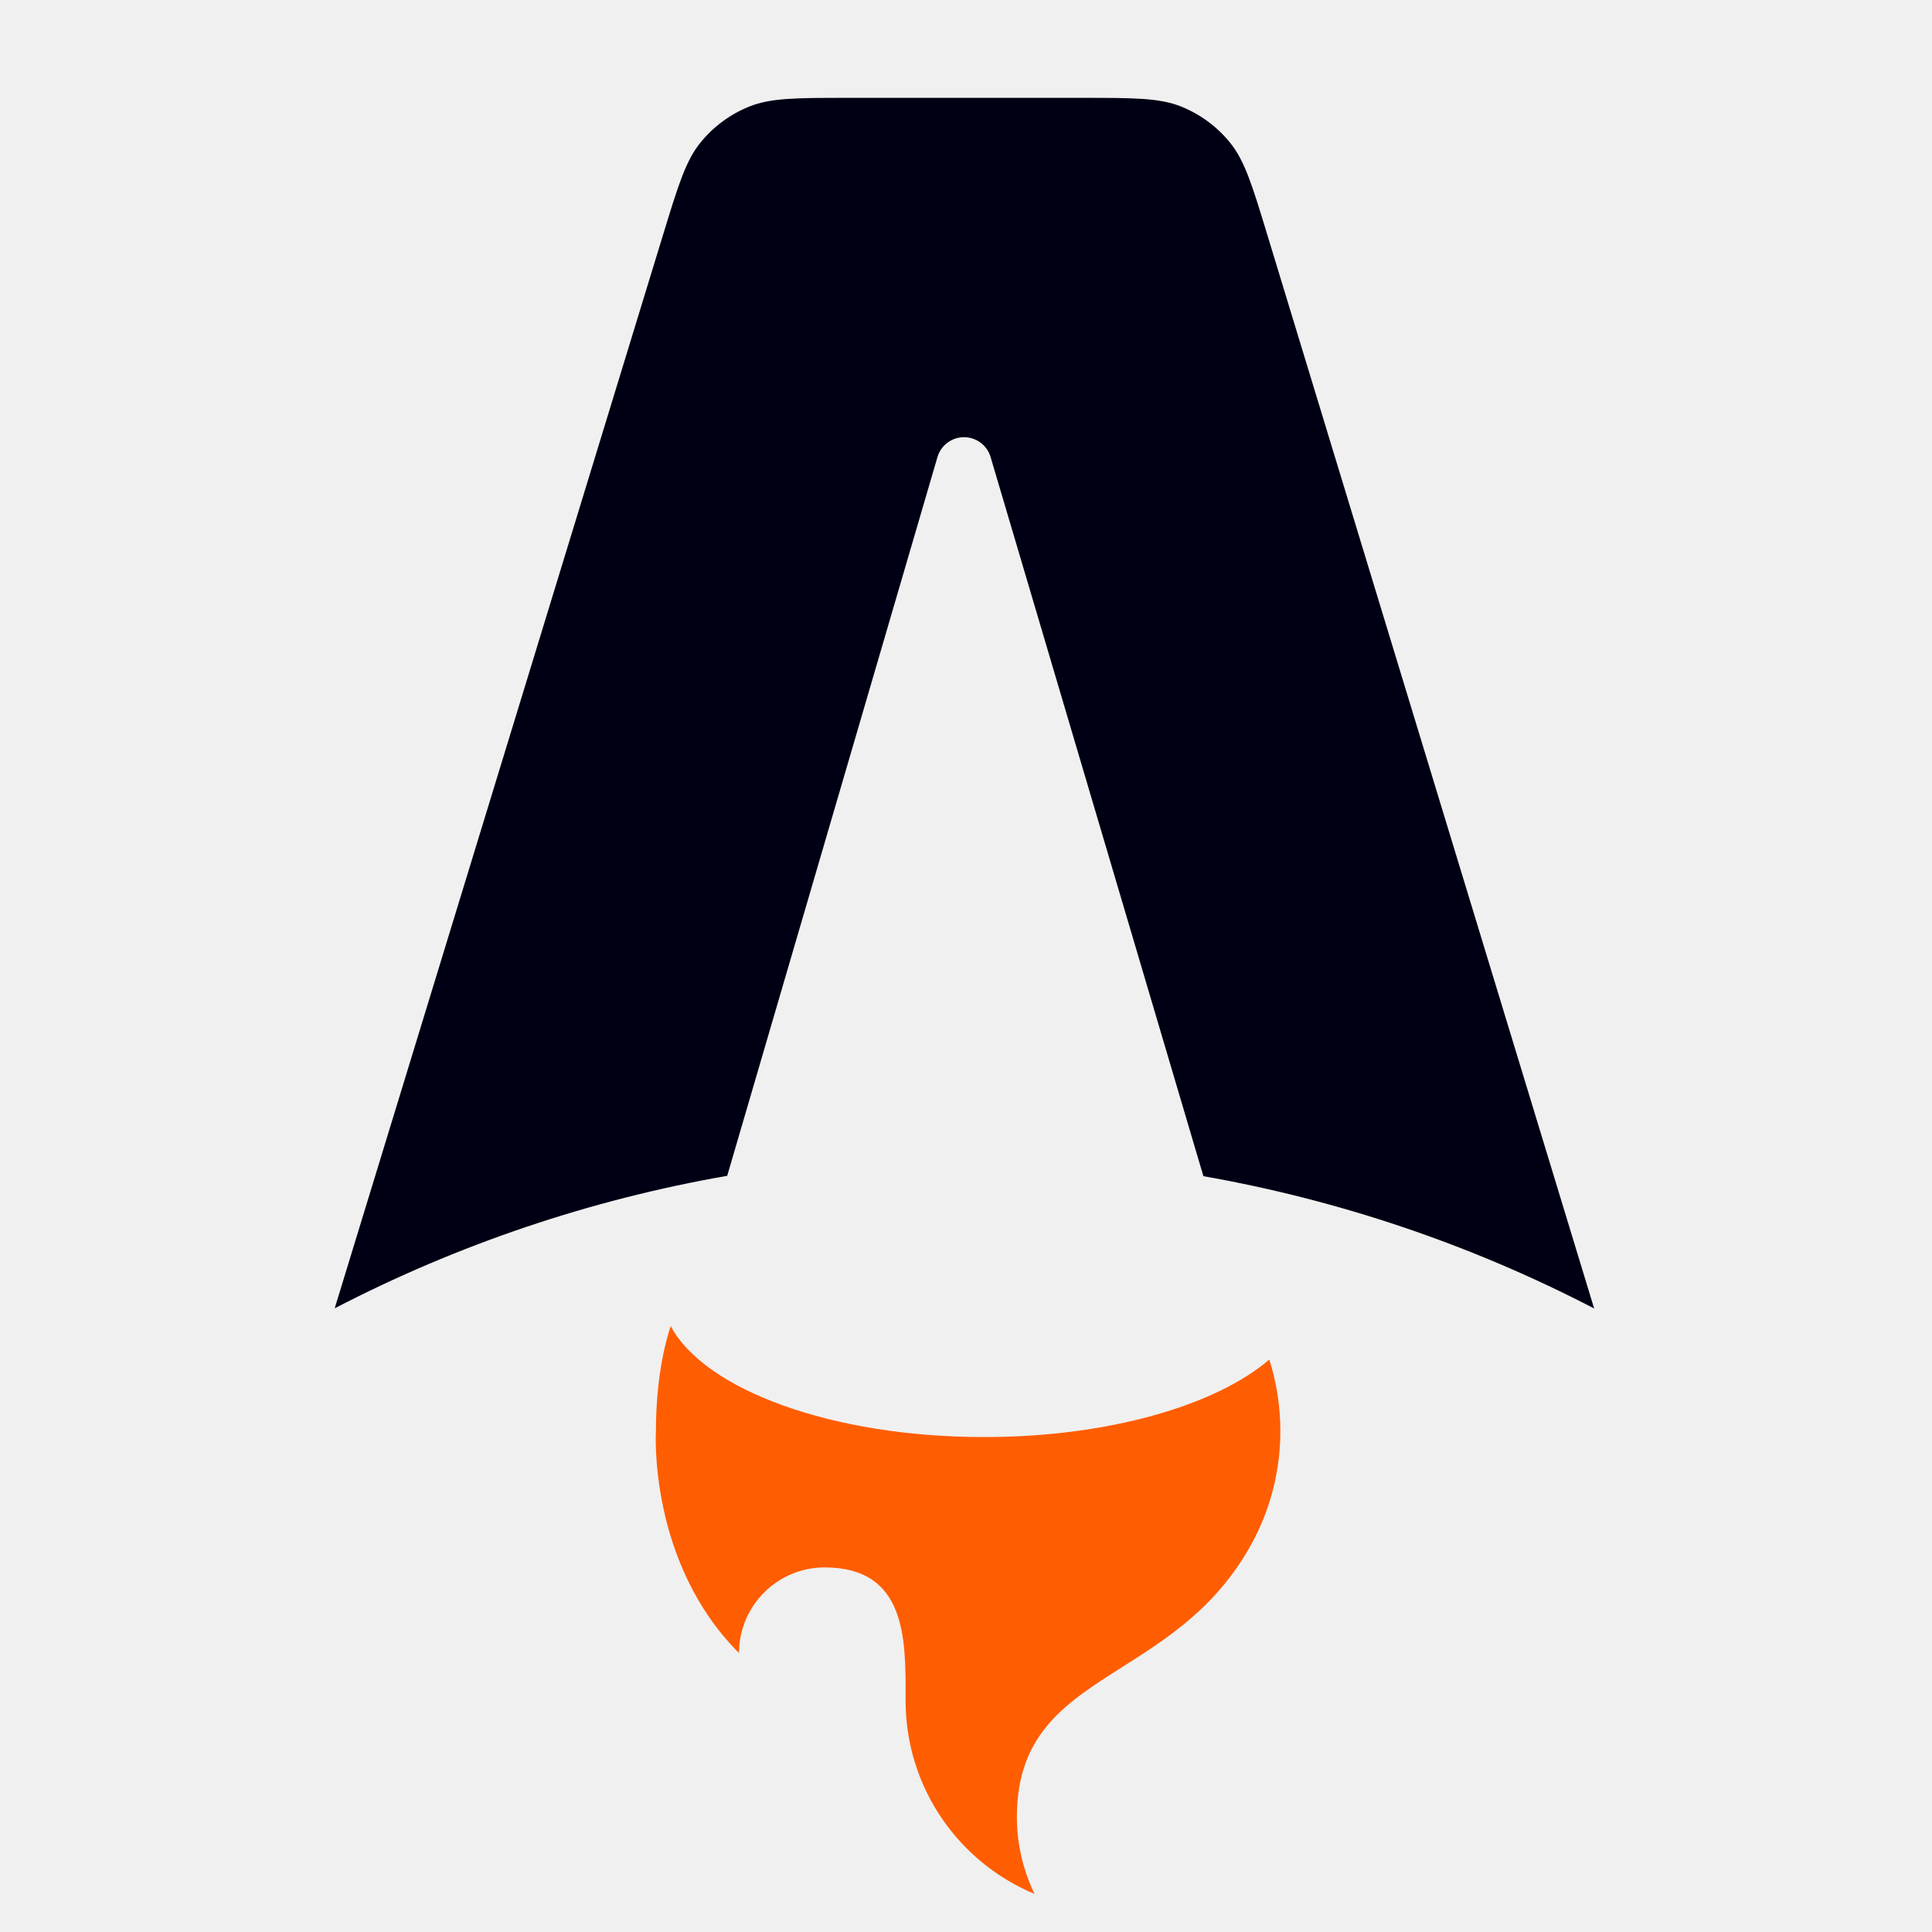
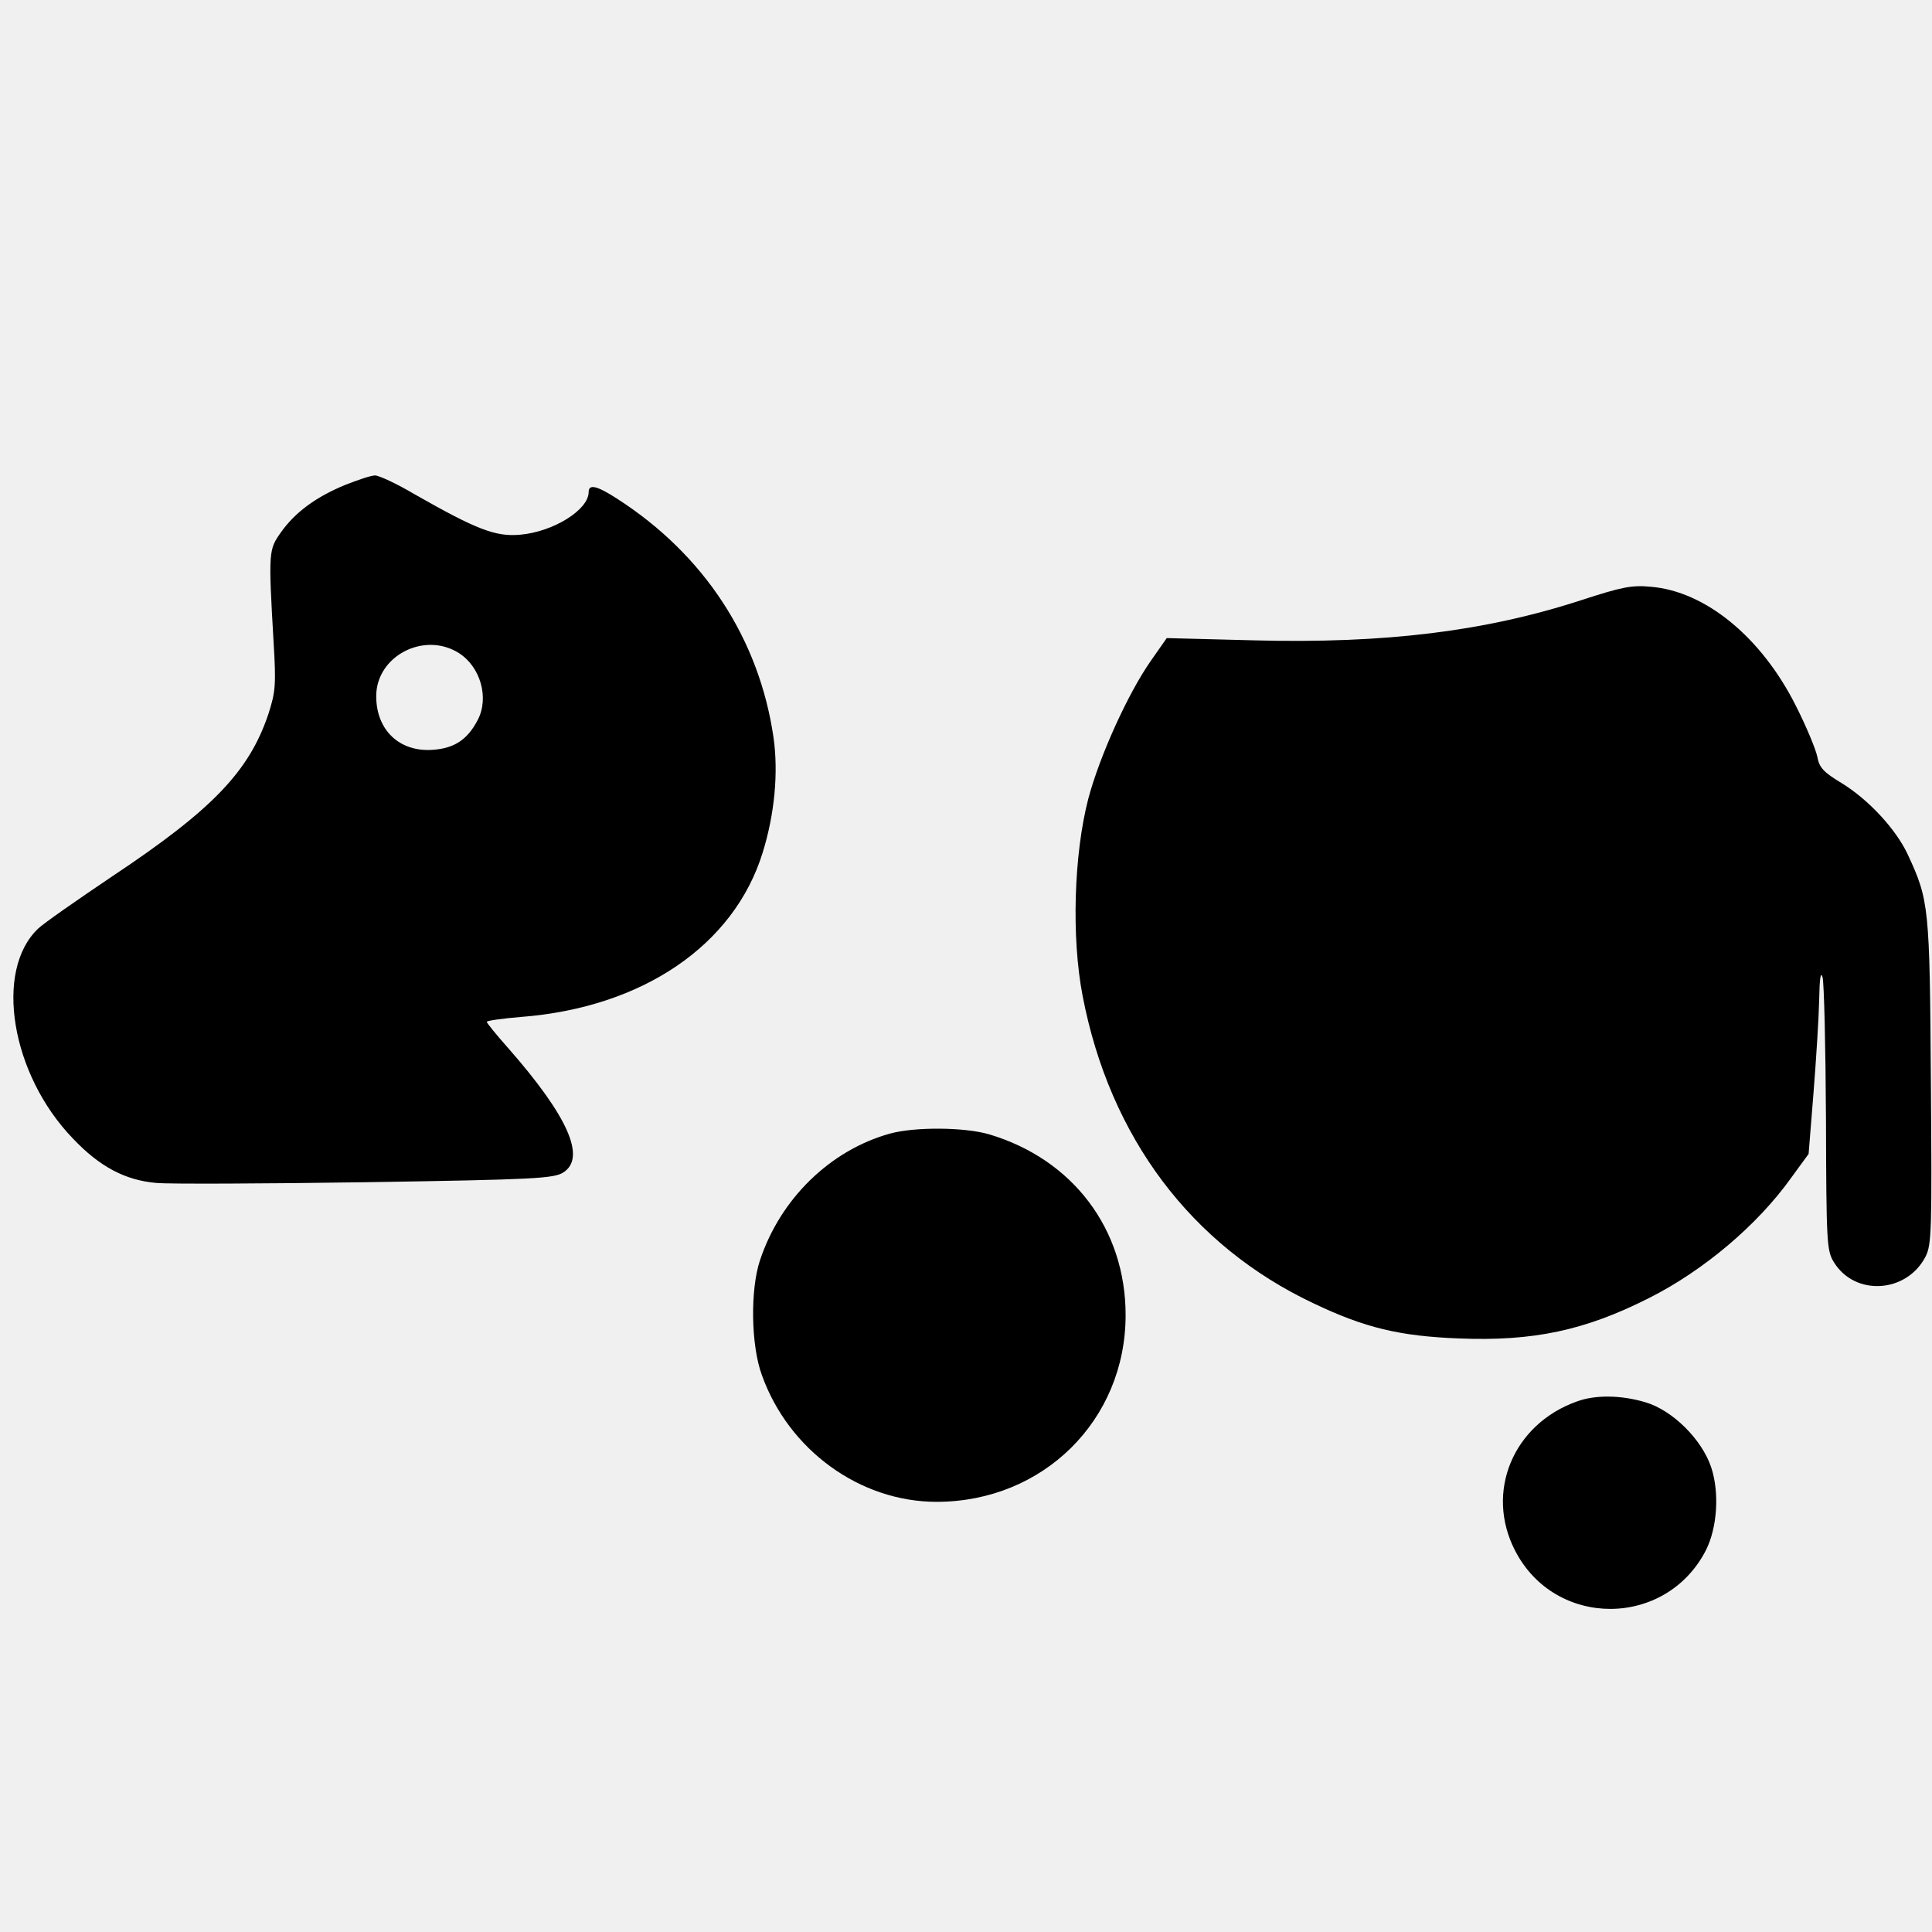
- <svg xmlns="http://www.w3.org/2000/svg" width="256" height="256" fill="none">
-   <style>
-         #flame { fill: #FF5D01; }
-         #a { fill: #000014; }
-         @media (prefers-color-scheme: dark) {
-             #a { fill: #fff; }
-         }
-     </style>
-   <path id="a" fill-rule="evenodd" clip-rule="evenodd" d="M163.008 18.929c1.944 2.413 2.935 5.67 4.917 12.181l43.309 142.27a180.277 180.277 0 00-51.778-17.53l-28.198-95.29a3.67 3.67 0 00-7.042.01l-27.857 95.232a180.225 180.225 0 00-52.01 17.557l43.52-142.281c1.99-6.502 2.983-9.752 4.927-12.16a15.999 15.999 0 016.484-4.798c2.872-1.154 6.271-1.154 13.07-1.154h31.085c6.807 0 10.211 0 13.086 1.157a16.004 16.004 0 016.487 4.806z" />
-   <path id="flame" fill-rule="evenodd" clip-rule="evenodd" d="M168.19 180.151c-7.139 6.105-21.39 10.268-37.804 10.268-20.147 0-37.033-6.272-41.513-14.707-1.602 4.835-1.961 10.367-1.961 13.902 0 0-1.056 17.355 11.015 29.426 0-6.268 5.081-11.349 11.349-11.349 10.743 0 10.731 9.373 10.721 16.977v.679c0 11.542 7.054 21.436 17.086 25.606a23.27 23.27 0 01-2.339-10.2c0-11.008 6.463-15.107 13.974-19.87 5.976-3.79 12.616-8.001 17.192-16.449a31.024 31.024 0 003.743-14.82c0-3.299-.513-6.479-1.463-9.463z" />
+ <svg xmlns="http://www.w3.org/2000/svg" version="1.0" width="512pt" height="512pt" viewBox="0 0 512 512" preserveAspectRatio="xMidYMid meet">
+   <g transform="translate(0,512) scale(0.1,-0.1)" fill="#000000" stroke="none">
+     <path d="M915 3835 c-78 -32 -133 -73 -170 -125 -33 -47 -34 -49 -20 -291 7 -115 5 -133 -14 -192 -51 -151 -147 -252 -413 -429 -95 -64 -184 -126 -197 -139 -117 -111 -72 -386 92 -556 71 -75 139 -111 222 -118 33 -3 283 -2 555 2 450 7 498 10 523 26 61 39 12 149 -145 328 -32 36 -58 68 -58 71 0 3 41 9 91 13 322 25 564 190 640 435 32 103 42 212 29 305 -38 262 -184 485 -414 633 -54 35 -76 40 -76 18 0 -47 -93 -105 -181 -113 -65 -6 -115 13 -280 107 -47 28 -95 50 -105 50 -11 0 -46 -12 -79 -25z m300 -445 c58 -36 82 -119 51 -178 -27 -52 -62 -75 -118 -79 -89 -7 -151 52 -151 142 0 106 126 172 218 115z" />
+     <path d="M4192 3530 c-254 -83 -521 -116 -868 -107 l-232 6 -42 -60 c-61 -87 -136 -253 -166 -366 -38 -147 -45 -366 -15 -522 72 -375 288 -662 612 -815 136 -65 229 -87 385 -93 197 -8 334 21 504 107 145 73 288 194 377 319 l46 63 13 162 c7 88 14 199 15 246 1 58 4 77 9 60 4 -14 8 -182 9 -374 1 -331 2 -350 21 -381 56 -91 193 -82 243 15 16 32 17 68 14 465 -3 463 -5 479 -61 600 -31 67 -104 146 -176 190 -48 29 -59 41 -64 70 -4 19 -29 80 -57 135 -91 181 -239 303 -384 315 -51 5 -78 -1 -183 -35z" />
+     <path d="M2359 2116 c-159 -44 -291 -173 -345 -336 -26 -78 -24 -225 5 -304 71 -199 260 -336 463 -336 282 0 501 216 501 495 0 228 -140 413 -362 479 -65 19 -196 20 -262 2z" />
+     <path d="M4179 1406 c-169 -60 -244 -240 -164 -395 106 -207 400 -206 506 1 30 60 36 152 14 219 -25 75 -103 152 -175 173 -64 19 -132 20 -181 2z" />
+   </g>
</svg>
